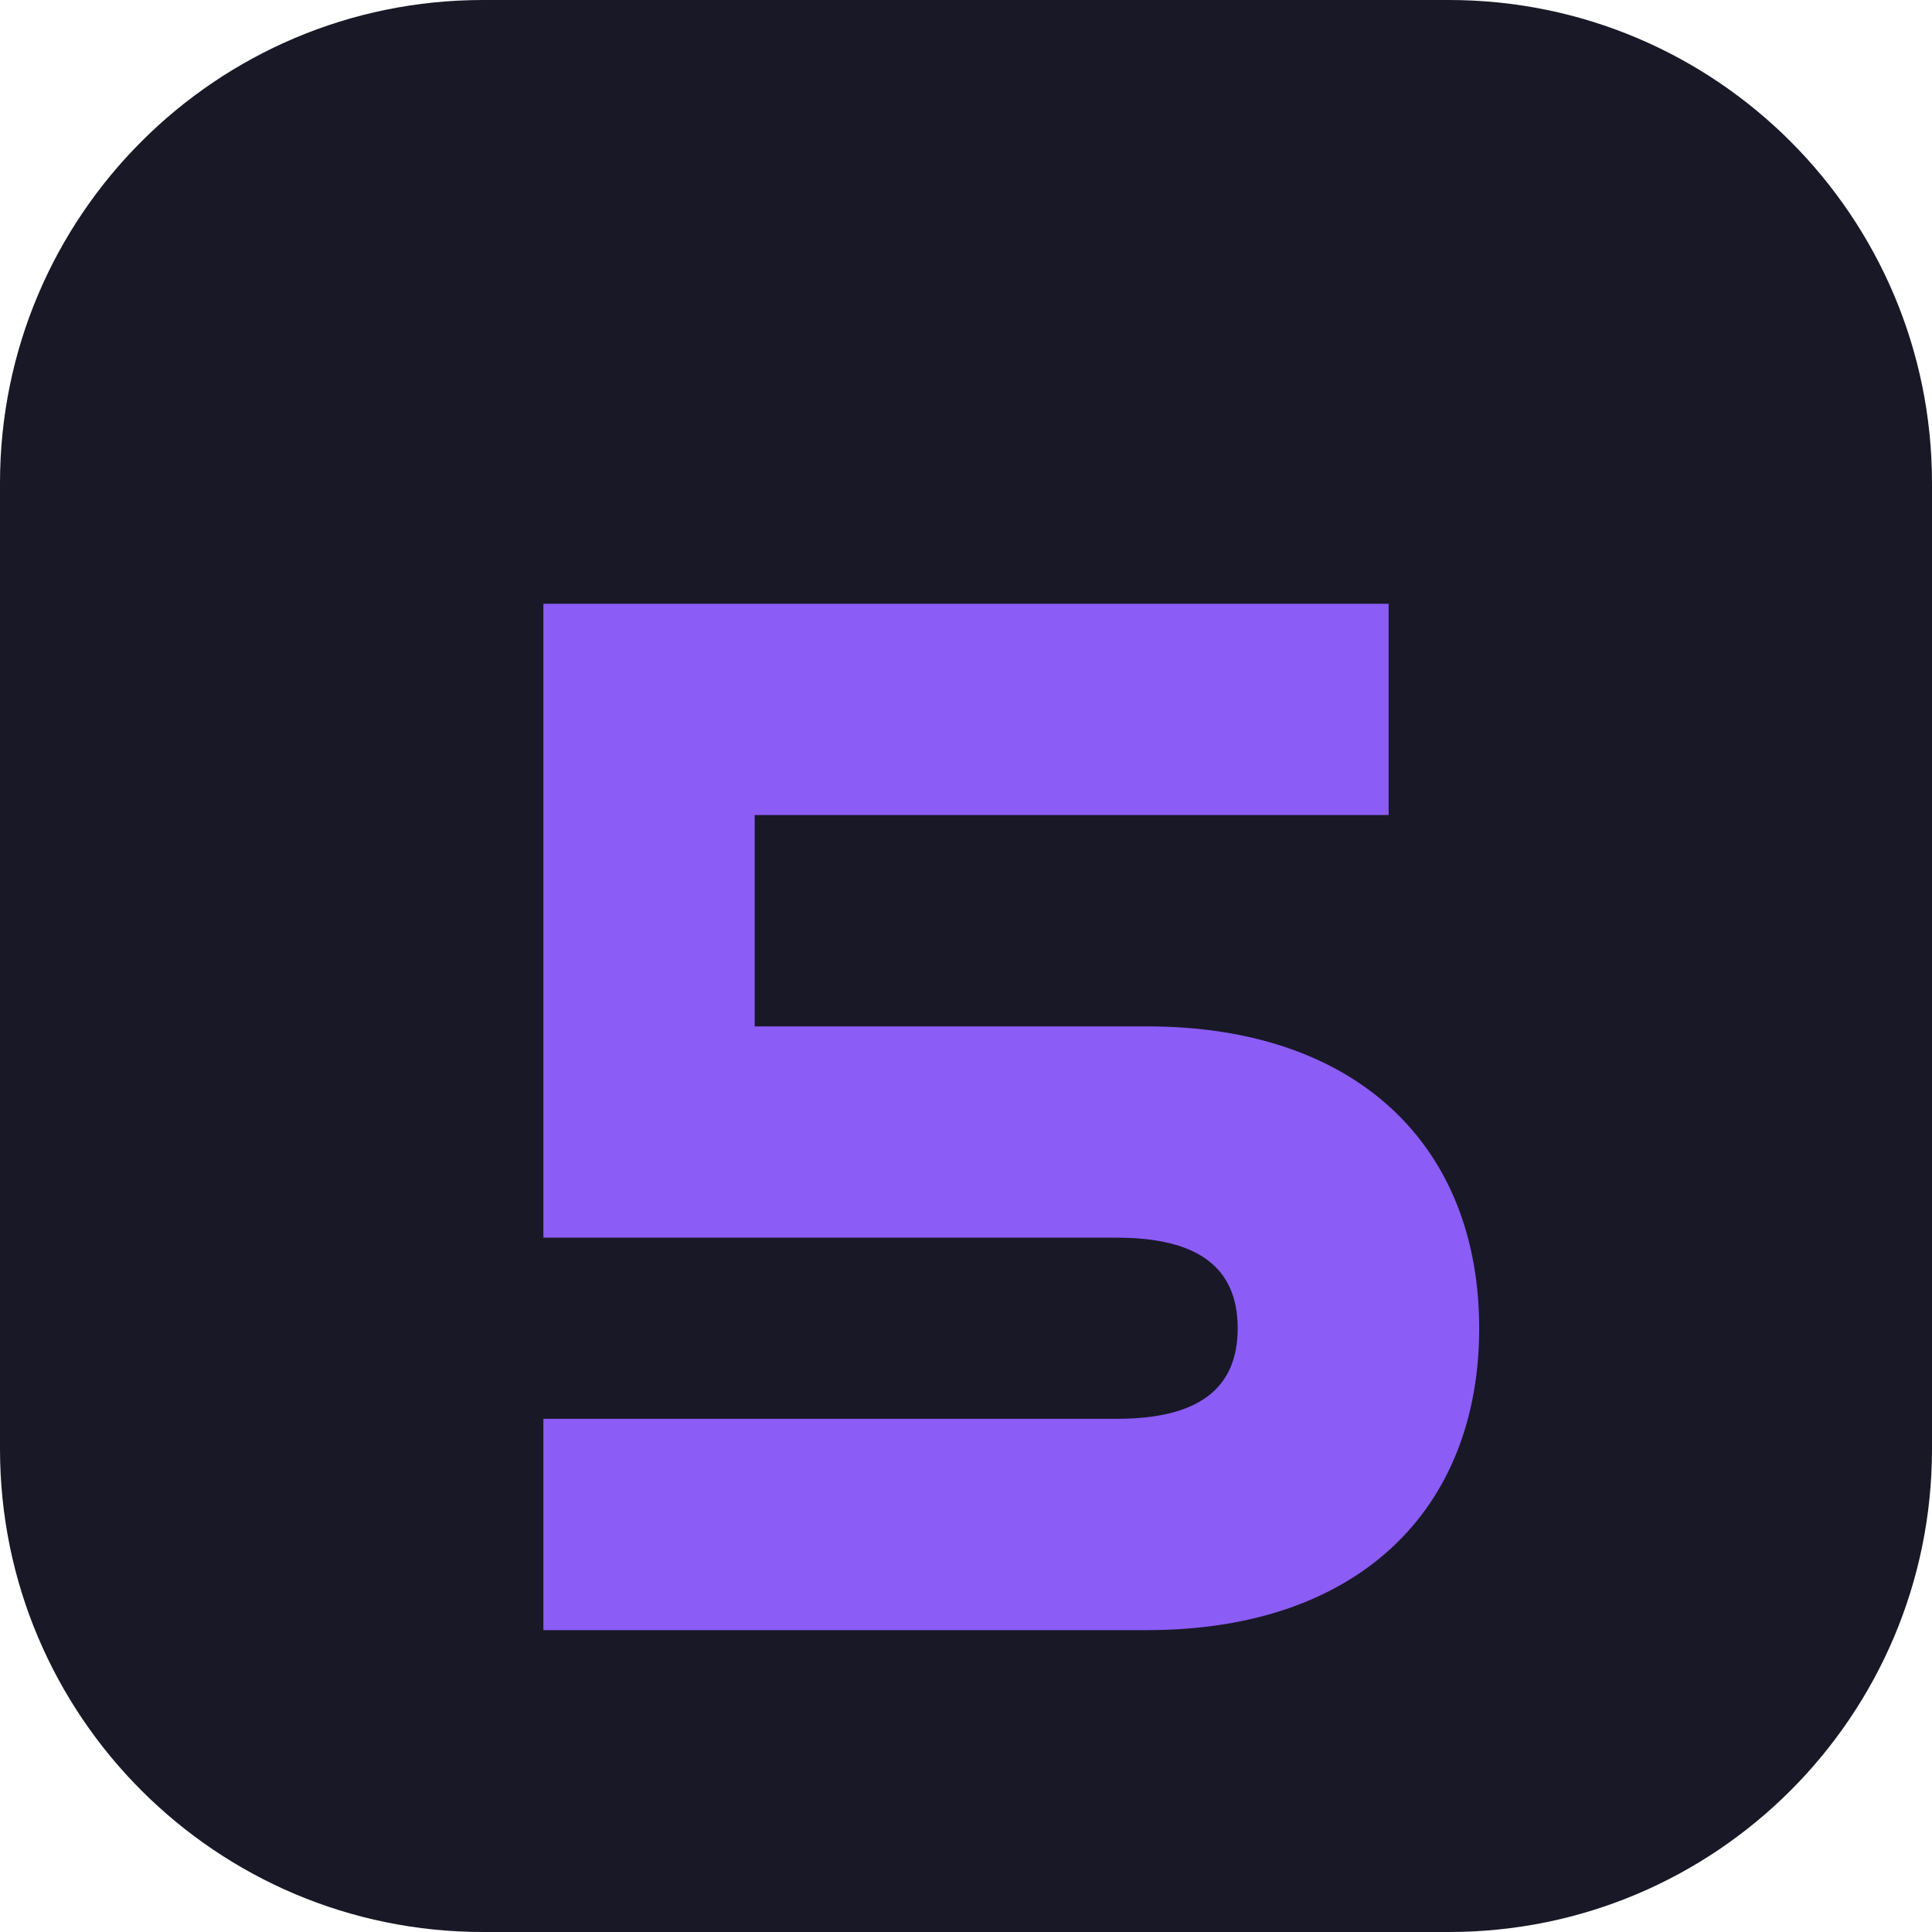
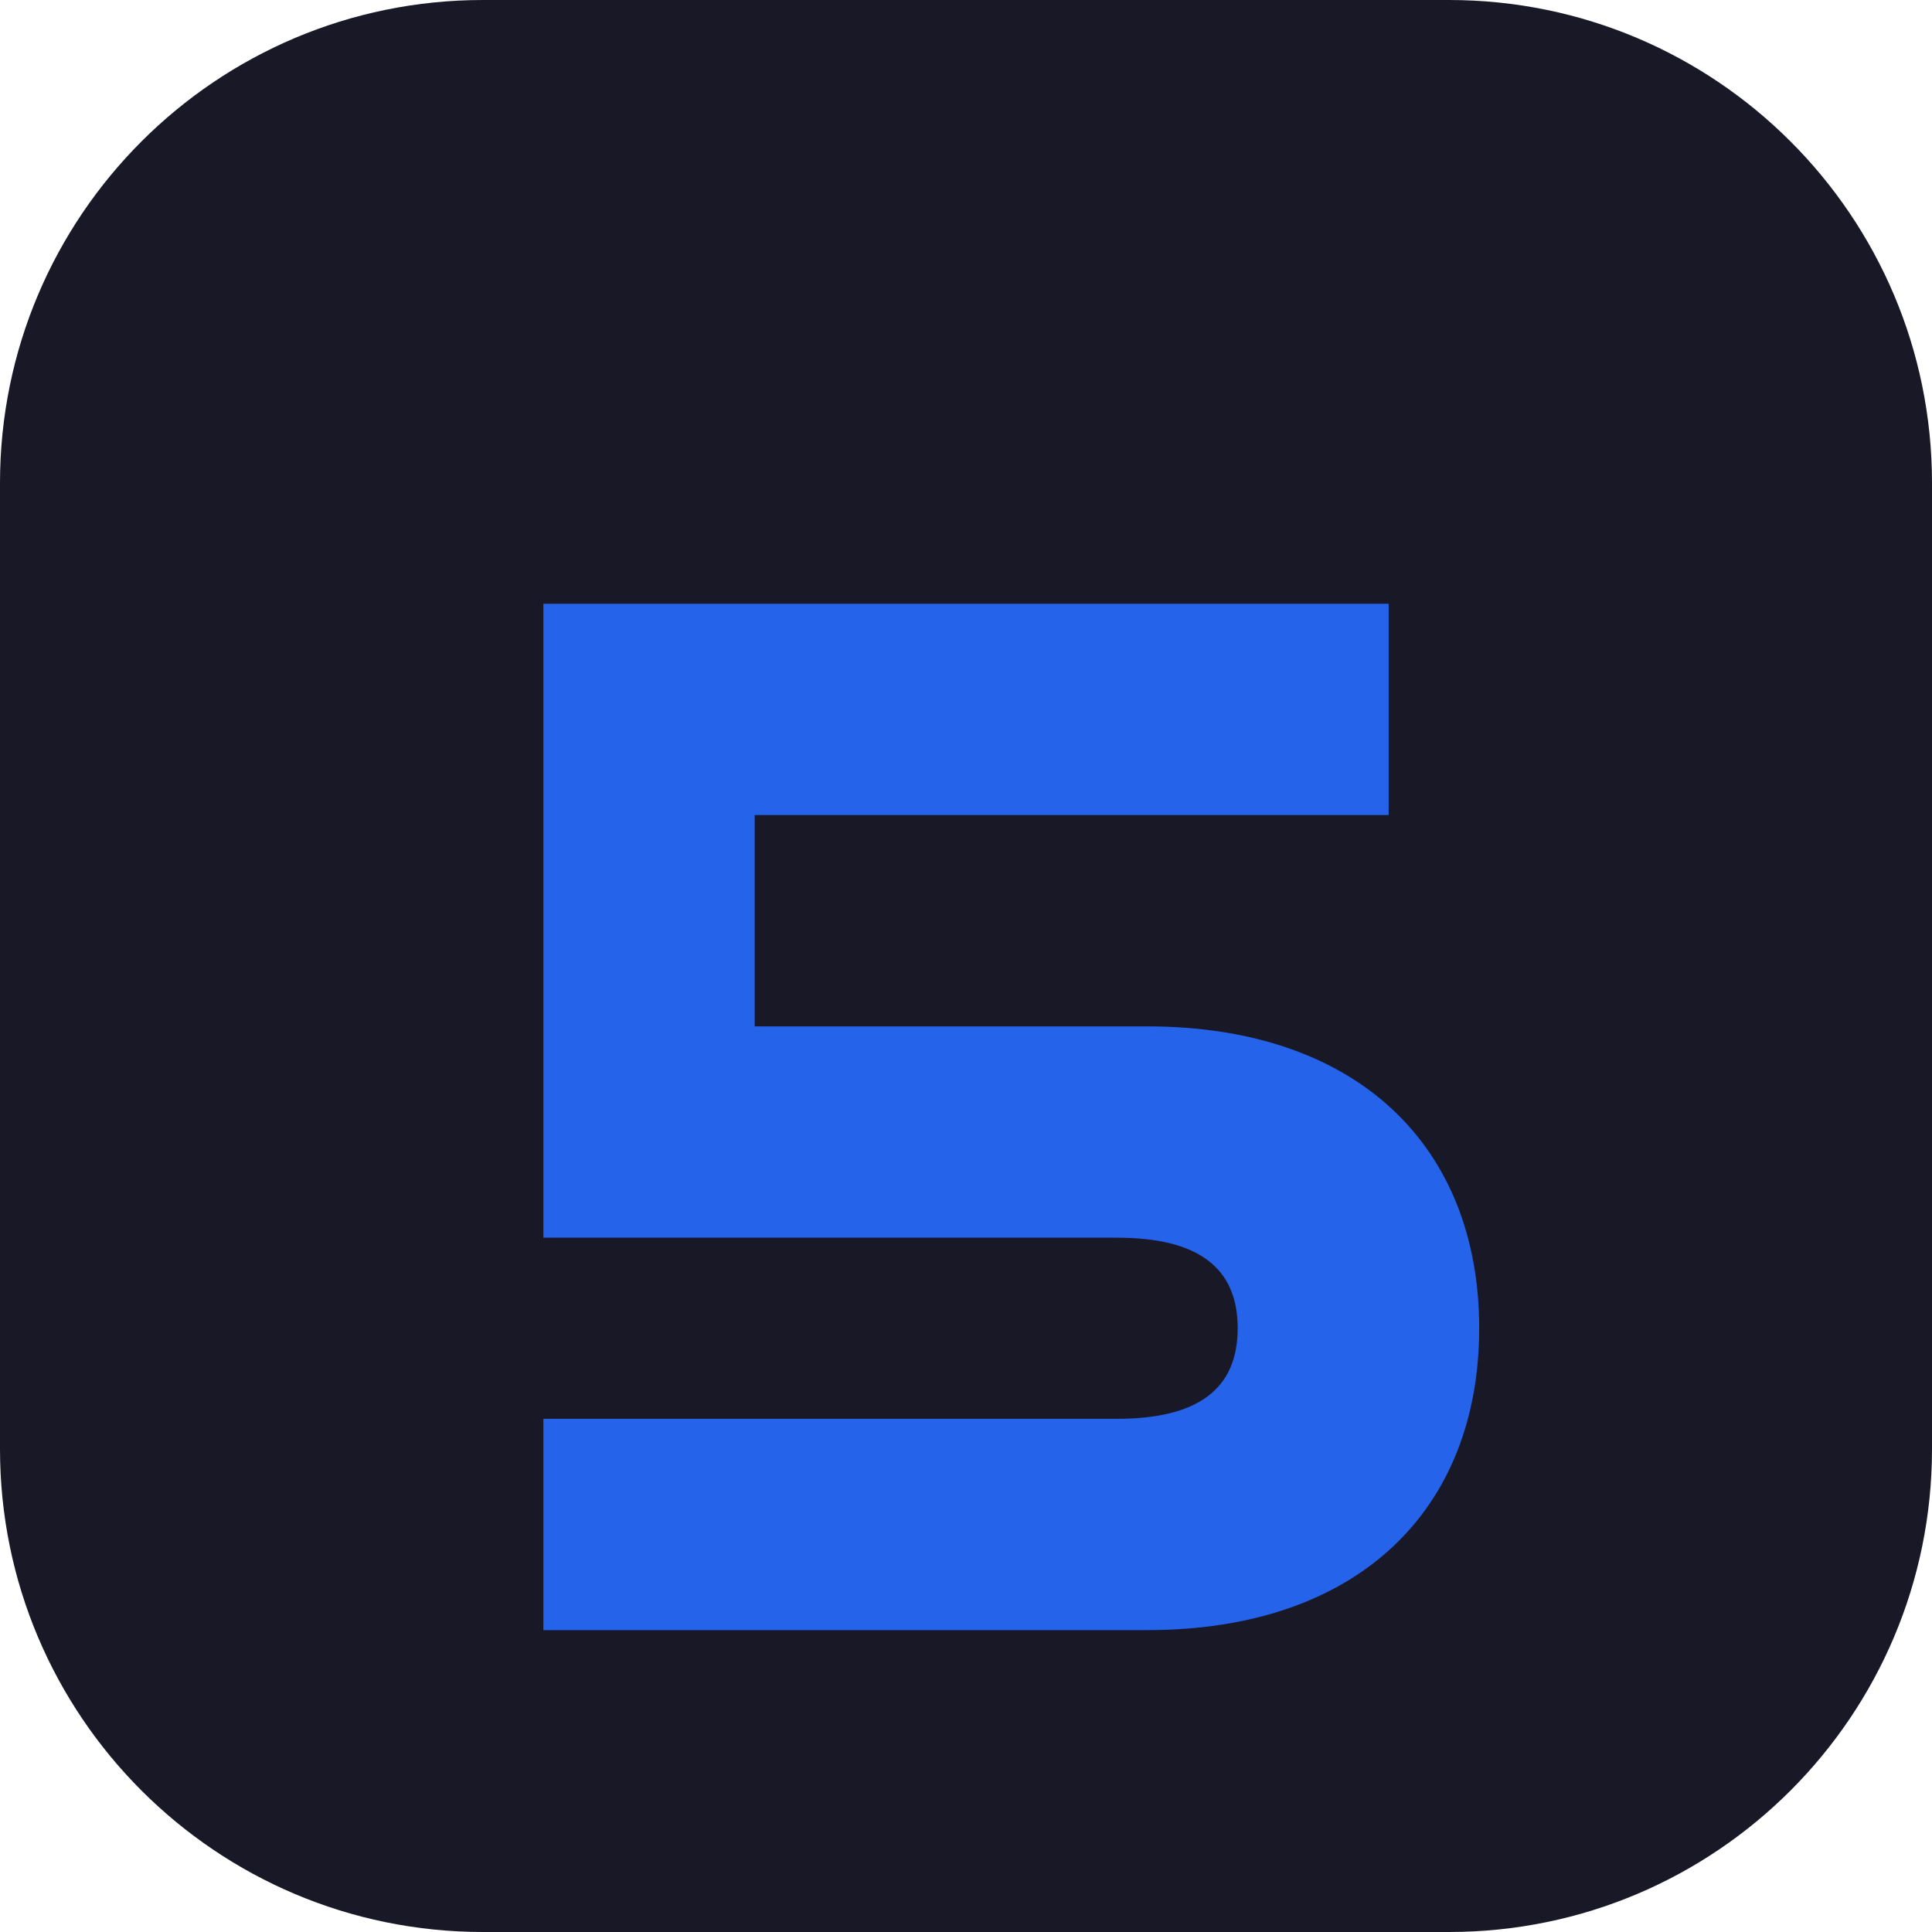
<svg xmlns="http://www.w3.org/2000/svg" viewBox="0 0 64 64" role="img" aria-labelledby="title">
  <rect width="64" height="64" rx="16" fill="#191827" />
-   <path d="M18 20h28v7H25v7h13c7 0 11 4 11 10s-4 10-11 10H18v-7h19c2.7 0 4-1 4-3s-1.3-3-4-3H18V20Z" fill="#8B5CF6" />
+   <path d="M18 20h28v7H25v7h13c7 0 11 4 11 10s-4 10-11 10H18v-7h19c2.7 0 4-1 4-3s-1.3-3-4-3H18V20Z" fill="#2563EB" />
</svg>
